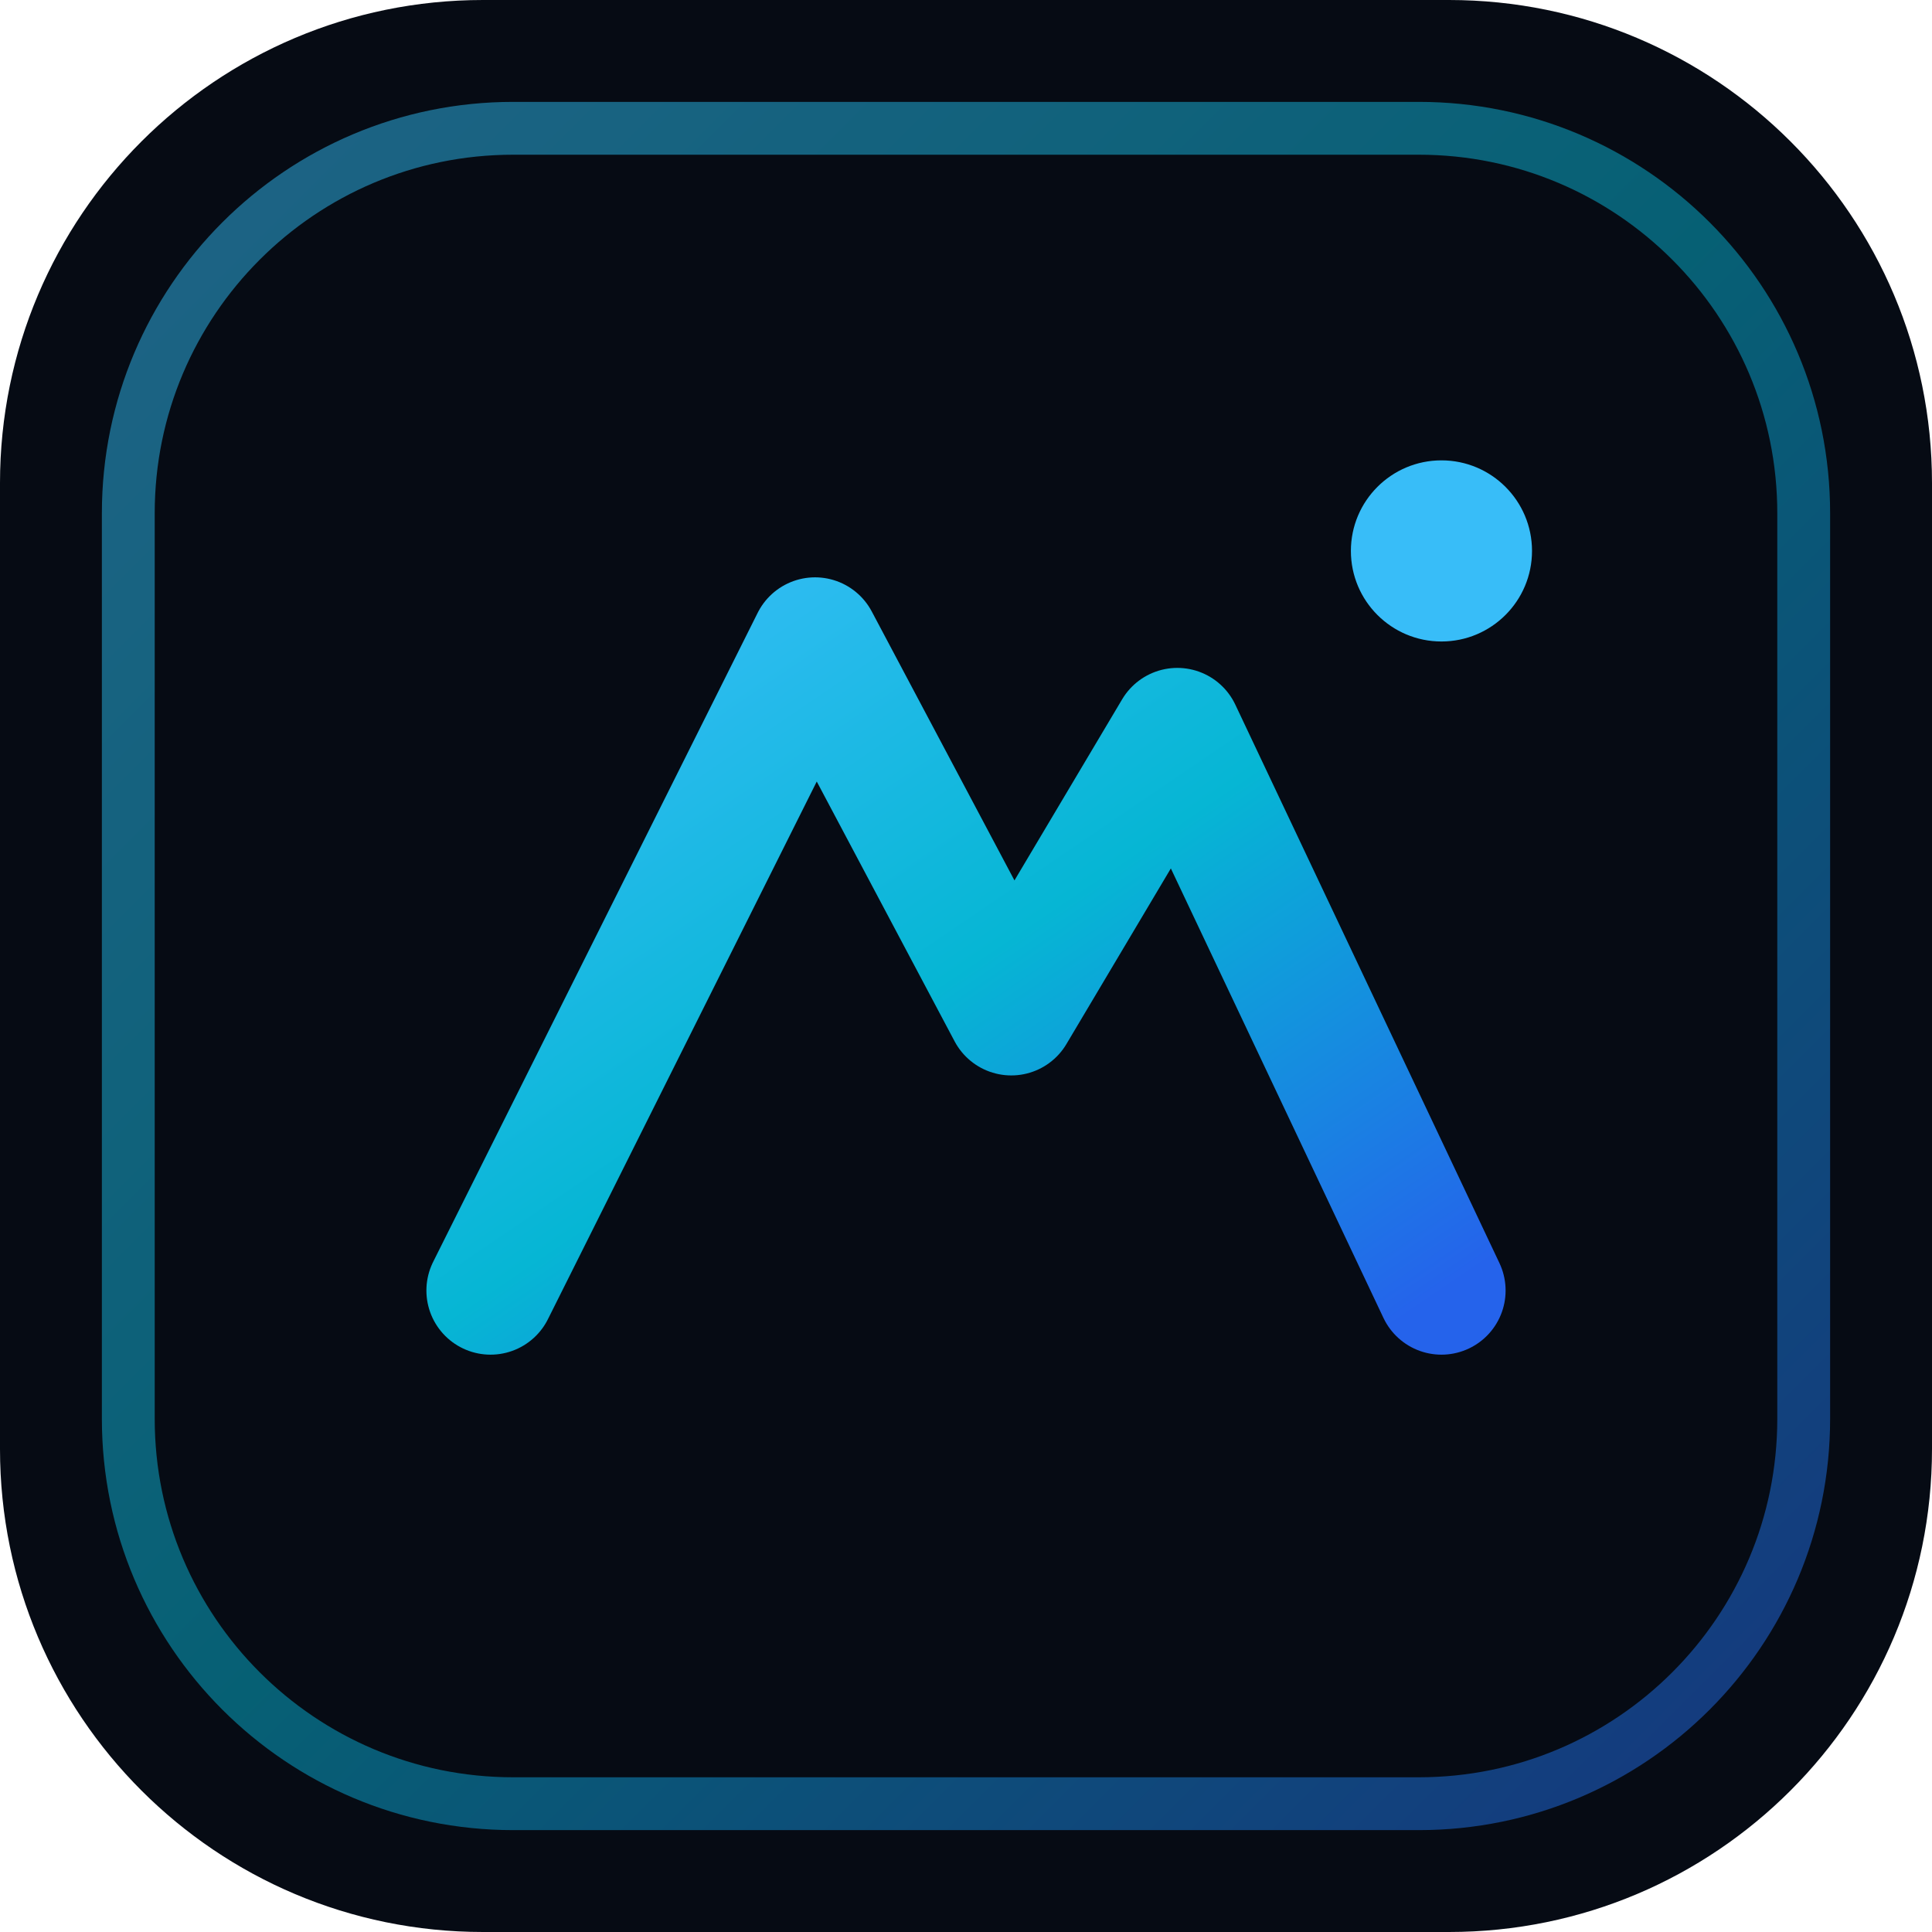
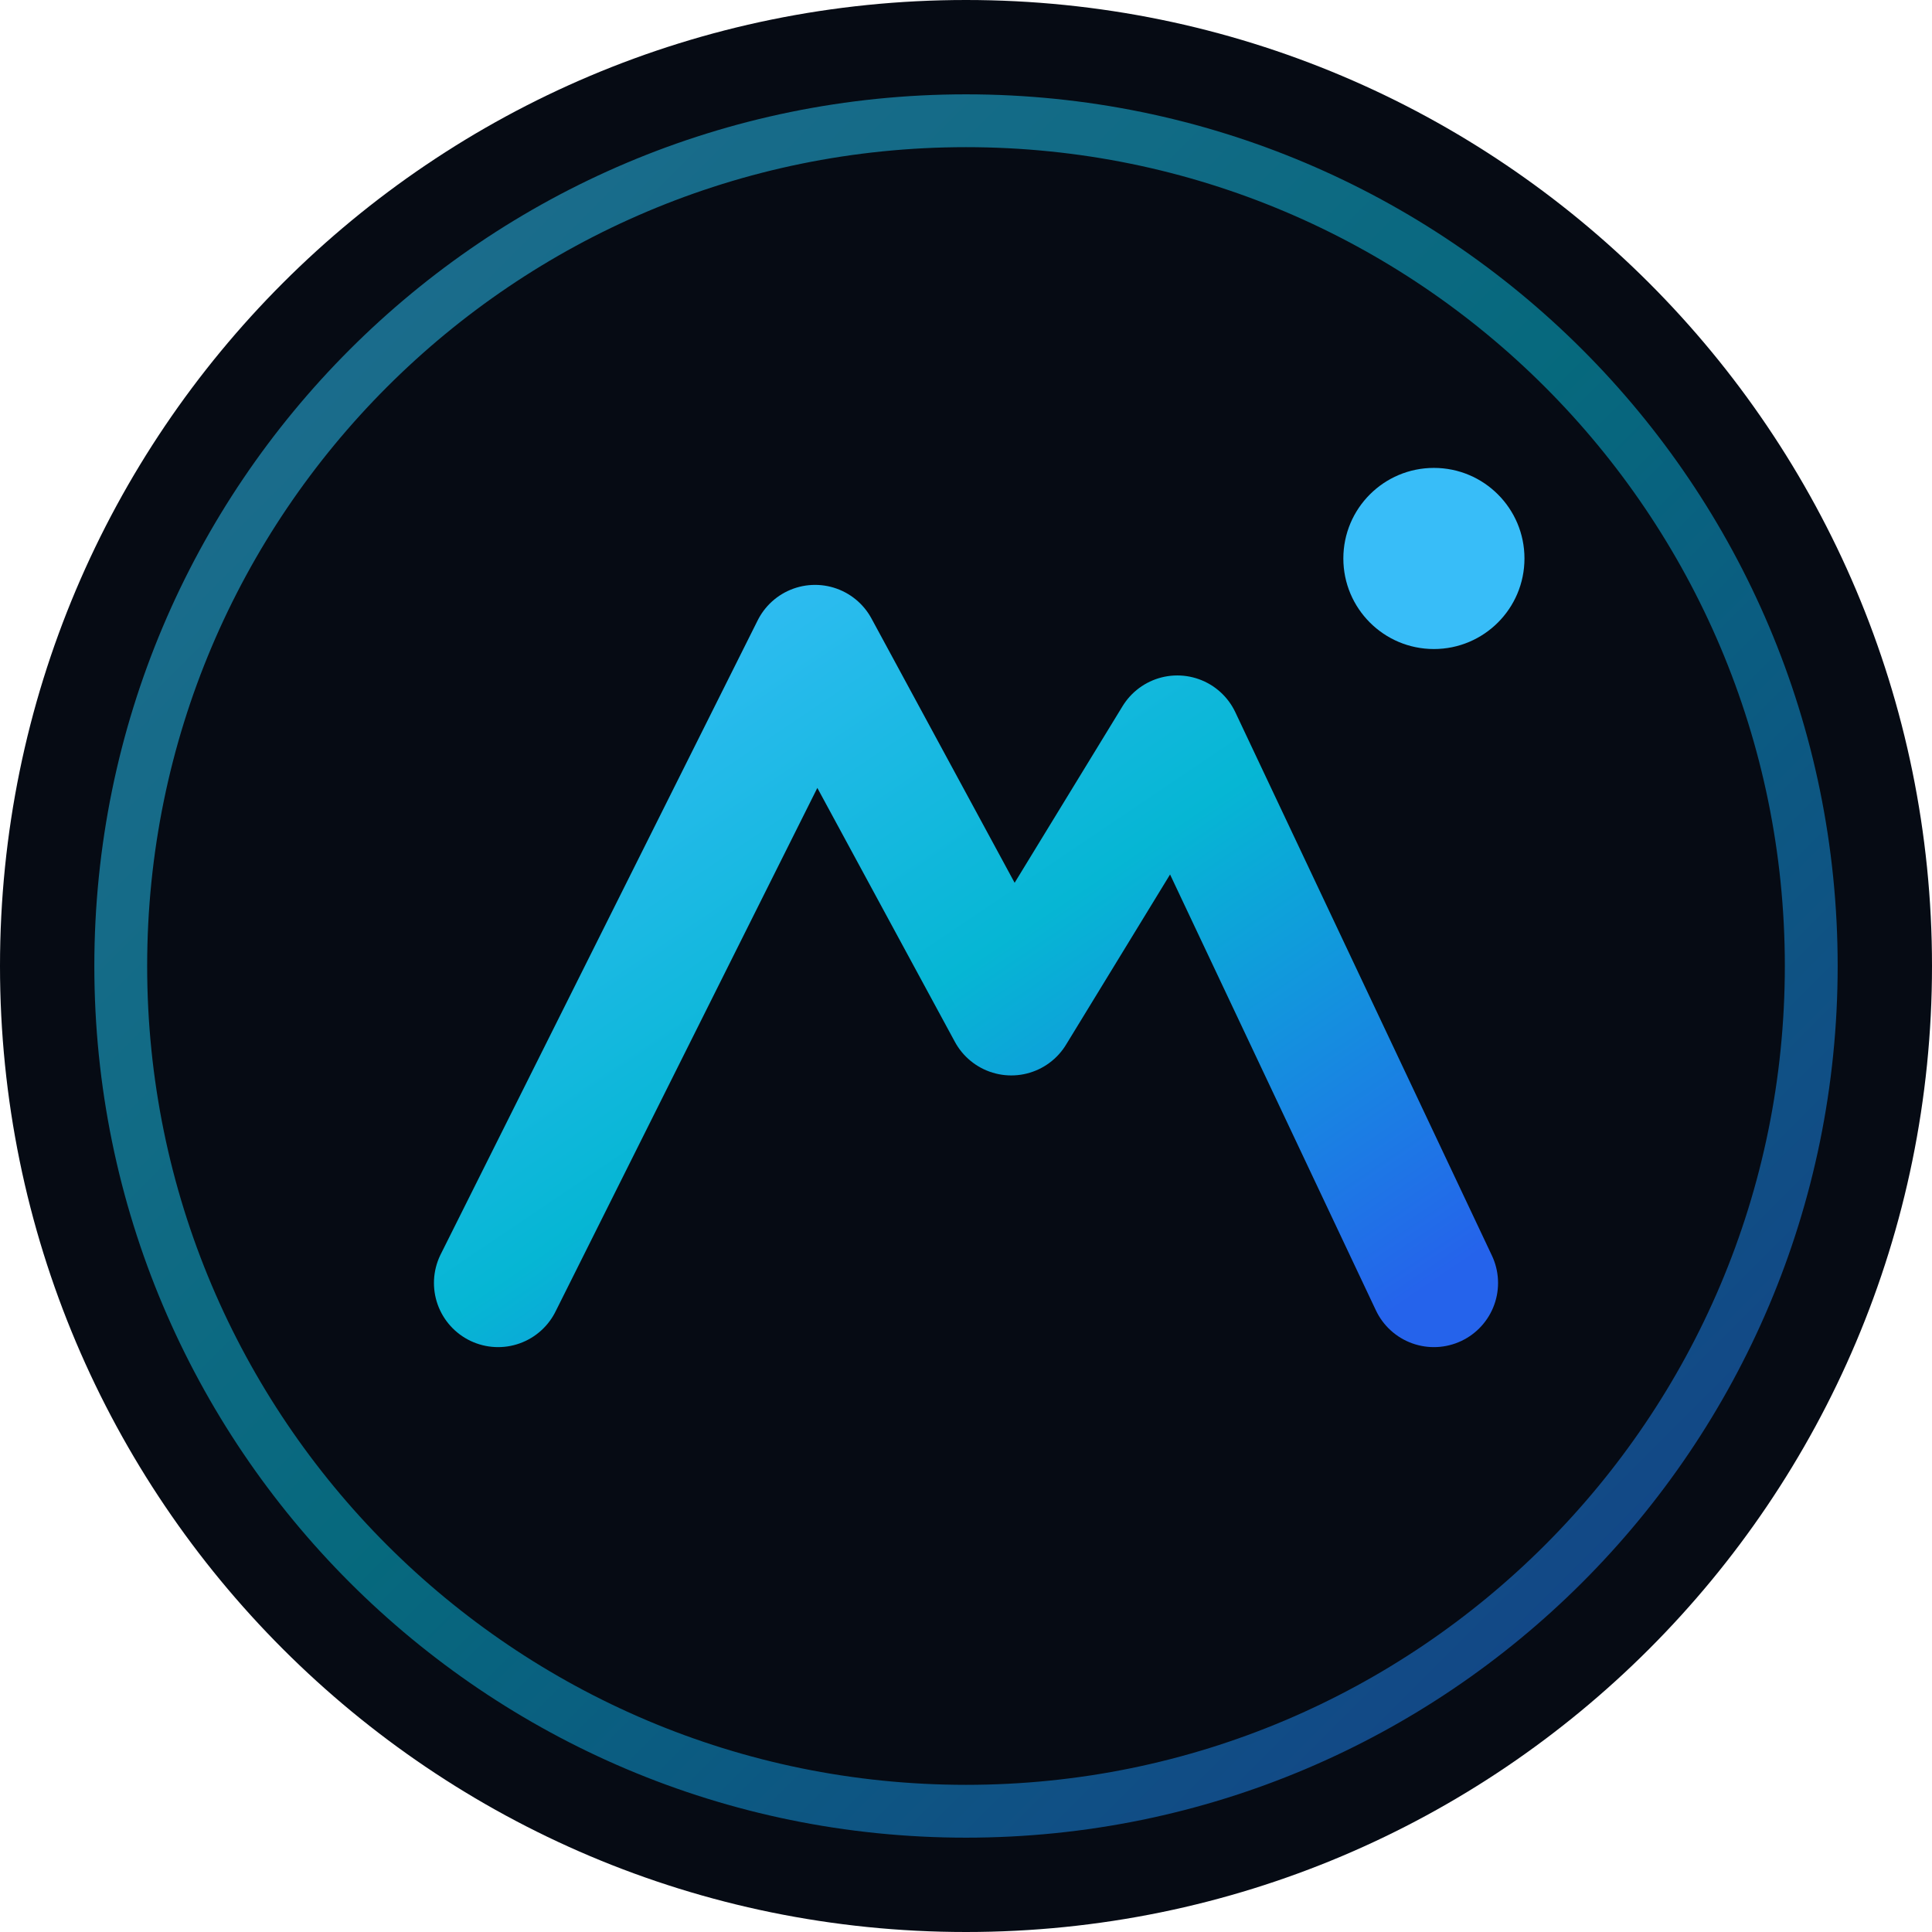
<svg xmlns="http://www.w3.org/2000/svg" viewBox="0 0 512 512">
  <defs>
    <linearGradient id="cyberCyan" x1="0%" y1="0%" x2="100%" y2="100%">
      <stop offset="0%" stop-color="#38BDF8" />
      <stop offset="50%" stop-color="#06B6D4" />
      <stop offset="100%" stop-color="#2563EB" />
    </linearGradient>
  </defs>
-   <rect width="512" height="512" rx="128" fill="#060B14" />
-   <rect x="34" y="34" width="444" height="444" rx="102" fill="none" stroke="url(#cyberCyan)" stroke-width="14" opacity="0.5" />
-   <path d="M130 342 L216 170 L268 268 L312 194 L382 342" fill="none" stroke="url(#cyberCyan)" stroke-width="34" stroke-linecap="round" stroke-linejoin="round" />
-   <circle cx="382" cy="146" r="24" fill="#38BDF8" />
+   <circle cx="256" cy="256" r="256" fill="#060B14" />
+   <circle cx="256" cy="256" r="224" fill="none" stroke="url(#cyberCyan)" stroke-width="14" opacity="0.55" />
+   <path d="M132 340 L216 172 L268 268 L312 196 L380 340" fill="none" stroke="url(#cyberCyan)" stroke-width="34" stroke-linecap="round" stroke-linejoin="round" />
+   <circle cx="380" cy="148" r="24" fill="#38BDF8" />
</svg>
